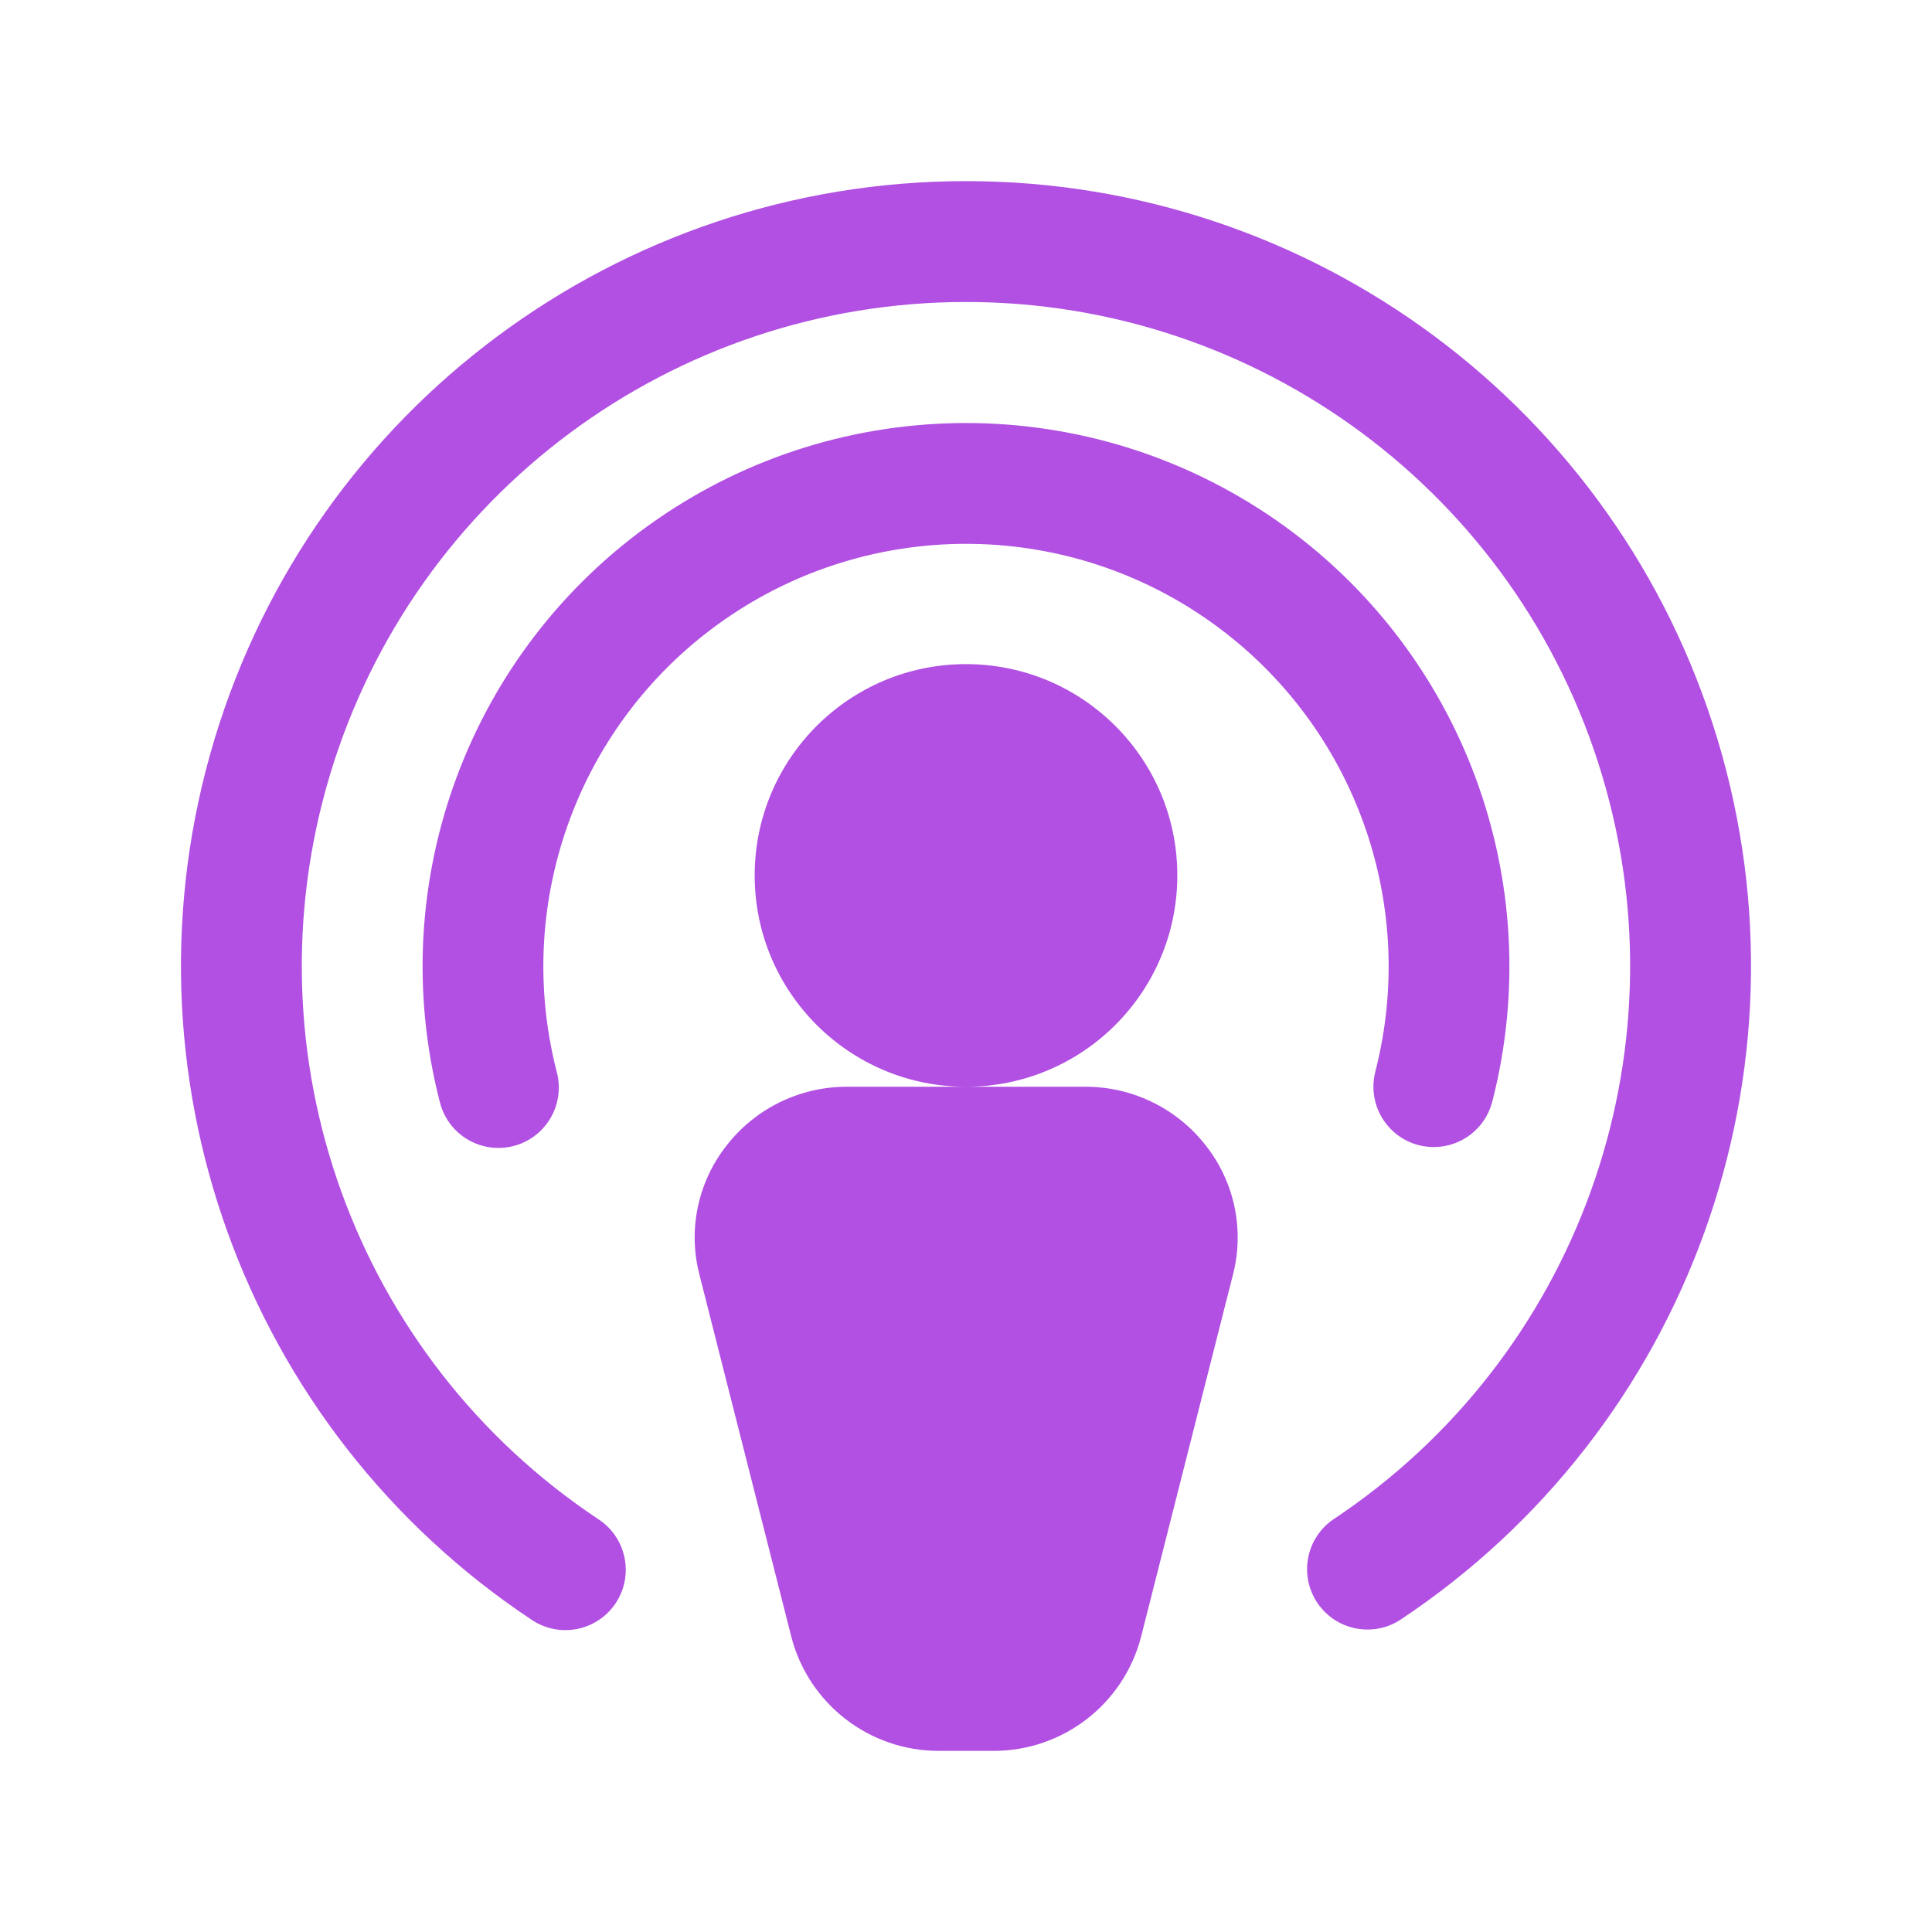
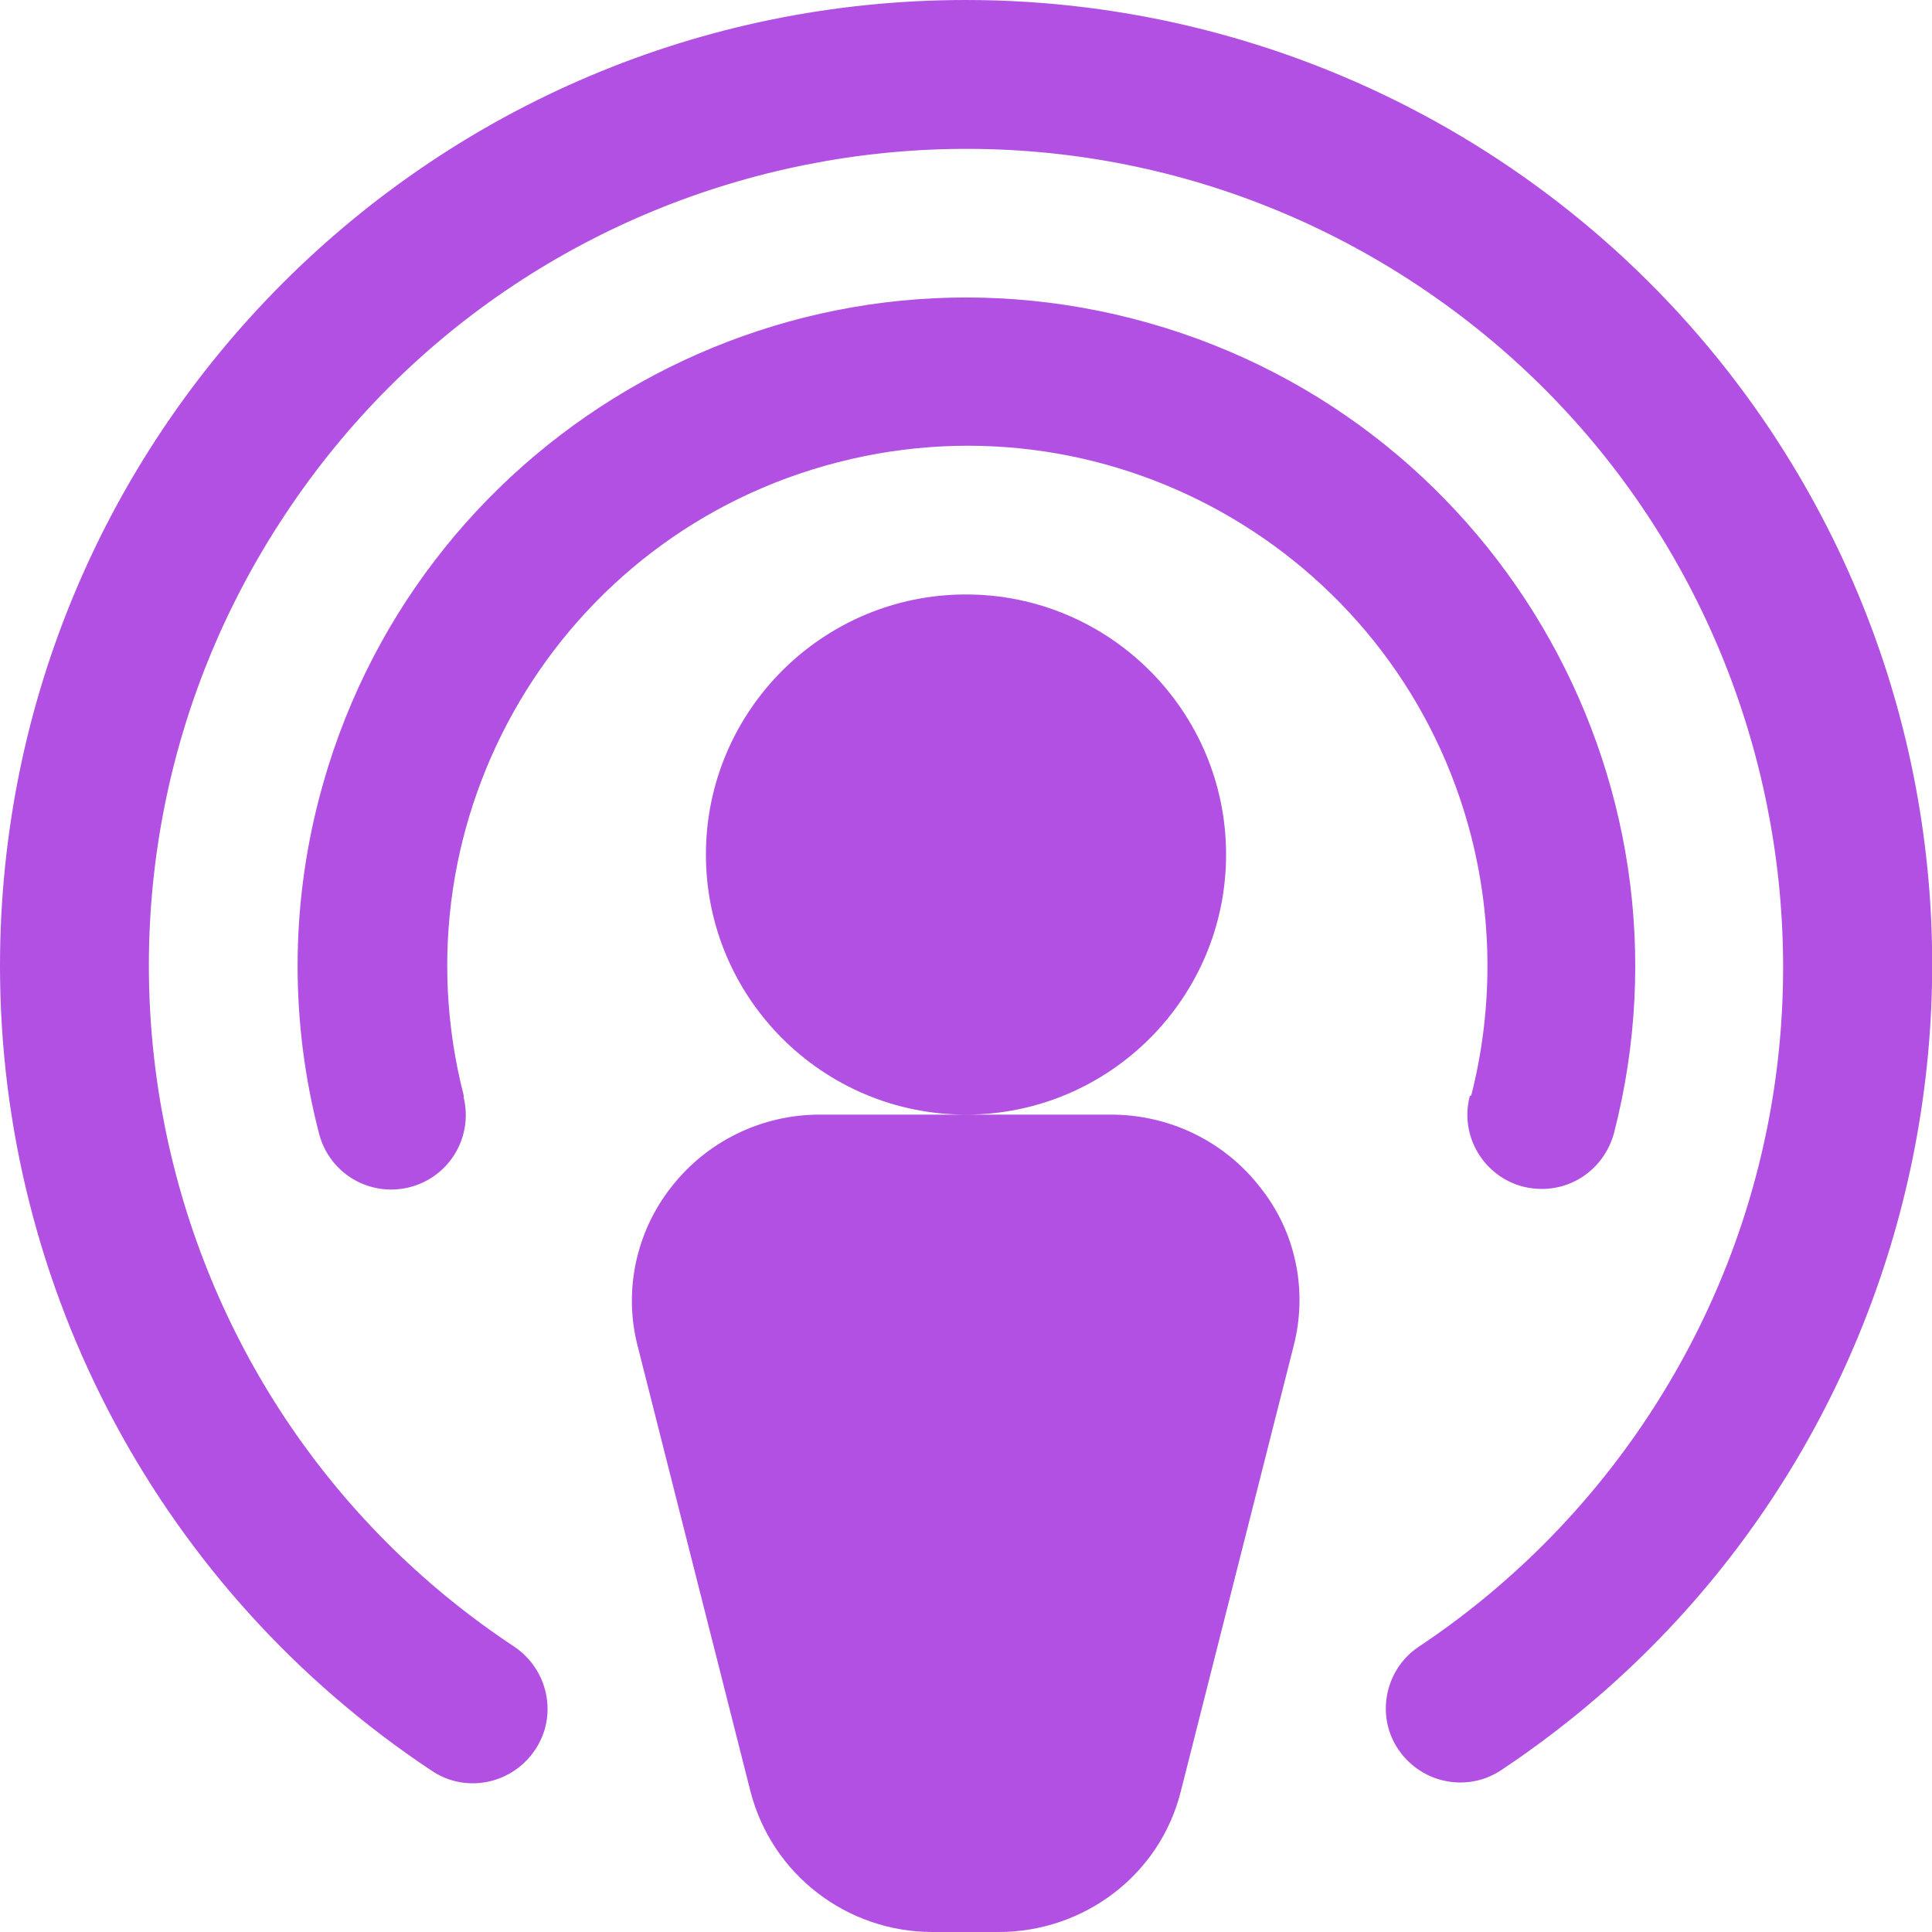
- <svg xmlns="http://www.w3.org/2000/svg" width="32" height="32" viewBox="0 0 256 256">
-   <path fill="#b150e2" d="M128 144a28 28 0 1 1 28-28a28 28 0 0 1-28 28Zm15.75 0h-31.5a20.17 20.17 0 0 0-16 7.82a19.67 19.67 0 0 0-3.58 17.05l12.18 48A20.17 20.17 0 0 0 124.44 232h7.12a20.17 20.17 0 0 0 19.64-15.13l12.18-48a19.67 19.67 0 0 0-3.58-17.05a20.17 20.17 0 0 0-16.05-7.82Zm38.49-2a8 8 0 0 0 5.75 9.74a8.12 8.12 0 0 0 2 .25a8 8 0 0 0 7.74-6a72 72 0 1 0-139.46 0a8 8 0 1 0 15.49-4a56 56 0 1 1 108.48 0ZM128 24a104 104 0 0 0-57.51 190.66a8 8 0 0 0 11.09-2.23a8 8 0 0 0-2.24-11.09a88 88 0 1 1 97.31 0a8 8 0 0 0 8.86 13.32A104 104 0 0 0 128 24Z" />
+ <svg xmlns="http://www.w3.org/2000/svg" id="Camada_1" viewBox="0 0 26 26">
+   <defs>
+     <style>.cls-1{fill:#b150e2;}</style>
+   </defs>
+   <path class="cls-1" d="m13,15c-1.93,0-3.5-1.57-3.5-3.5s1.57-3.5,3.5-3.5,3.5,1.57,3.5,3.5-1.57,3.5-3.5,3.5Zm1.97,0h-3.94c-.78,0-1.52.36-2,.98-.47.6-.64,1.39-.45,2.13l1.52,6c.29,1.12,1.3,1.89,2.45,1.89h.89c1.15,0,2.17-.77,2.45-1.89l1.52-6c.19-.74.03-1.53-.45-2.13-.48-.62-1.22-.98-2.01-.98Zm4.81-.25c-.14.53.18,1.08.72,1.22.08.02.17.03.25.03.46,0,.85-.31.97-.75,1.24-4.81-1.66-9.72-6.47-10.96-4.81-1.24-9.72,1.66-10.96,6.47-.38,1.47-.38,3.01,0,4.48.13.54.67.87,1.21.74.54-.13.87-.67.74-1.21,0,0,0-.02,0-.03-.96-3.74,1.29-7.56,5.04-8.52,3.74-.96,7.56,1.29,8.52,5.04.29,1.14.29,2.34,0,3.48h0ZM13,0C5.82,0,0,5.82,0,13c0,4.36,2.18,8.42,5.81,10.83.46.31,1.08.18,1.39-.28.31-.46.18-1.08-.28-1.39,0,0,0,0,0,0C1.86,18.81.48,11.98,3.84,6.92,7.19,1.86,14.02.48,19.08,3.84c5.06,3.36,6.44,10.19,3.08,15.25-.81,1.22-1.86,2.27-3.08,3.08-.45.31-.57.94-.25,1.39.31.44.91.56,1.36.27,5.98-3.97,7.61-12.04,3.65-18.02C21.43,2.18,17.36,0,13,0Z" />
</svg>
